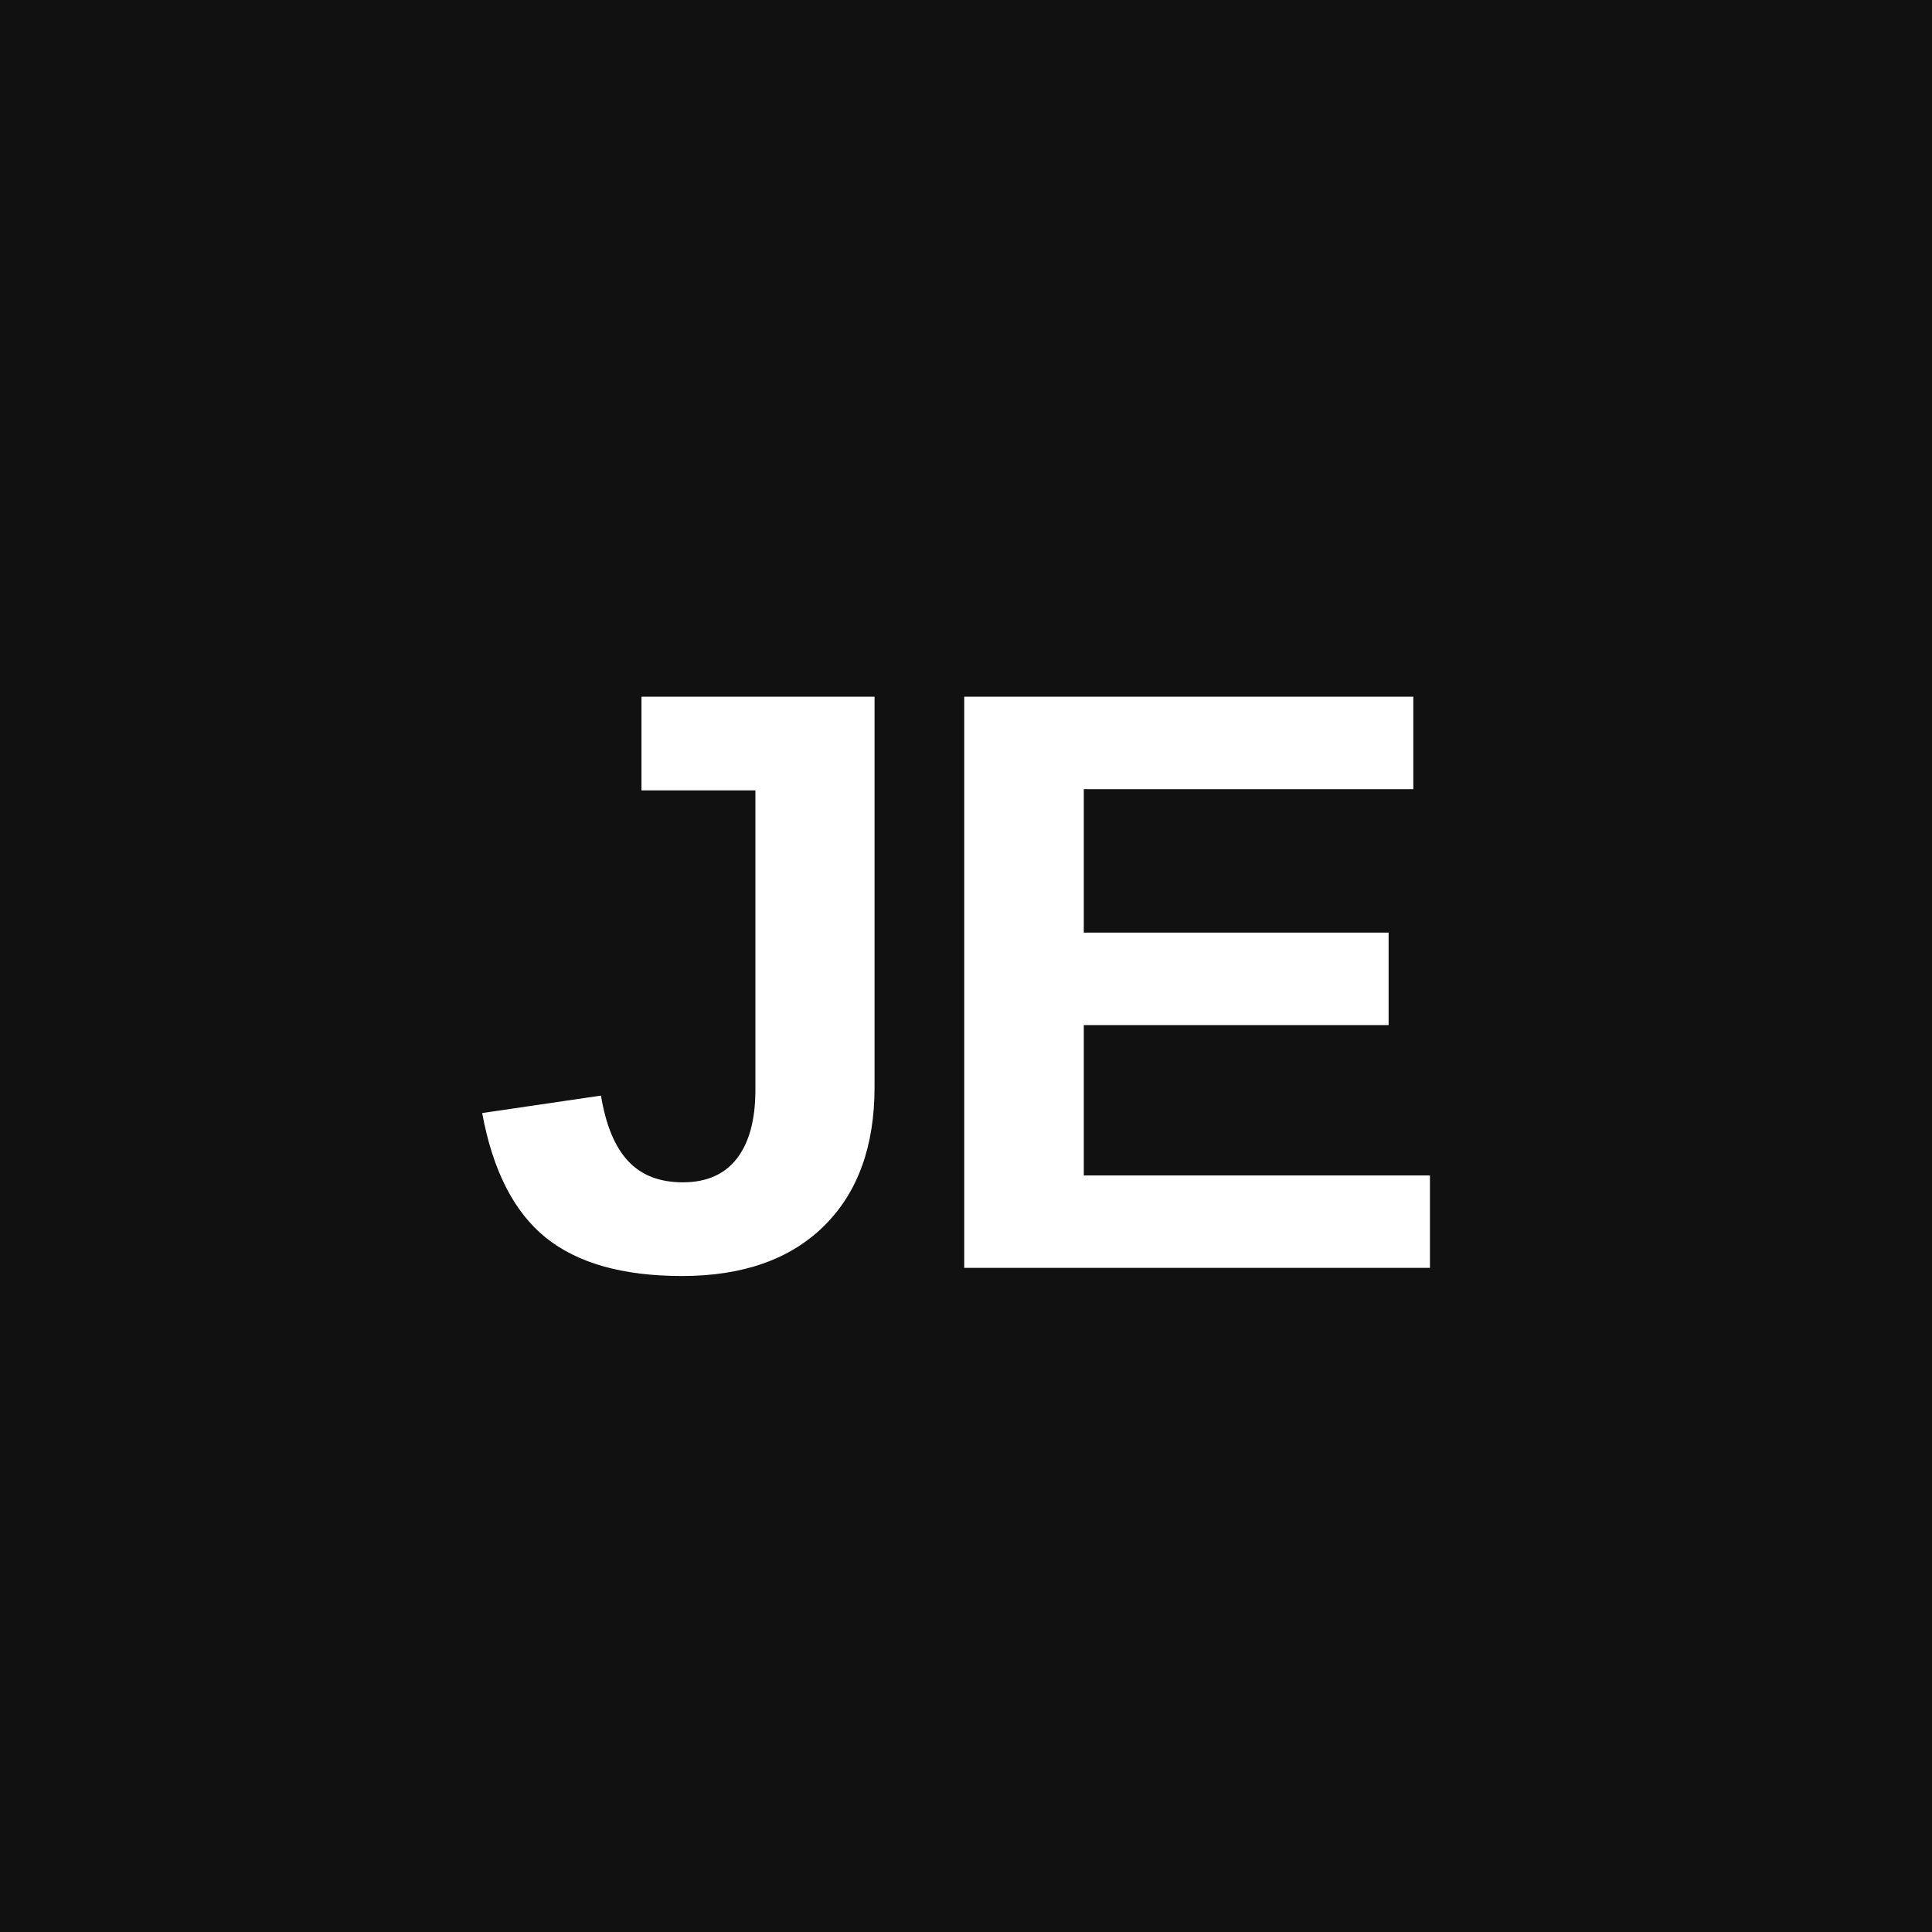
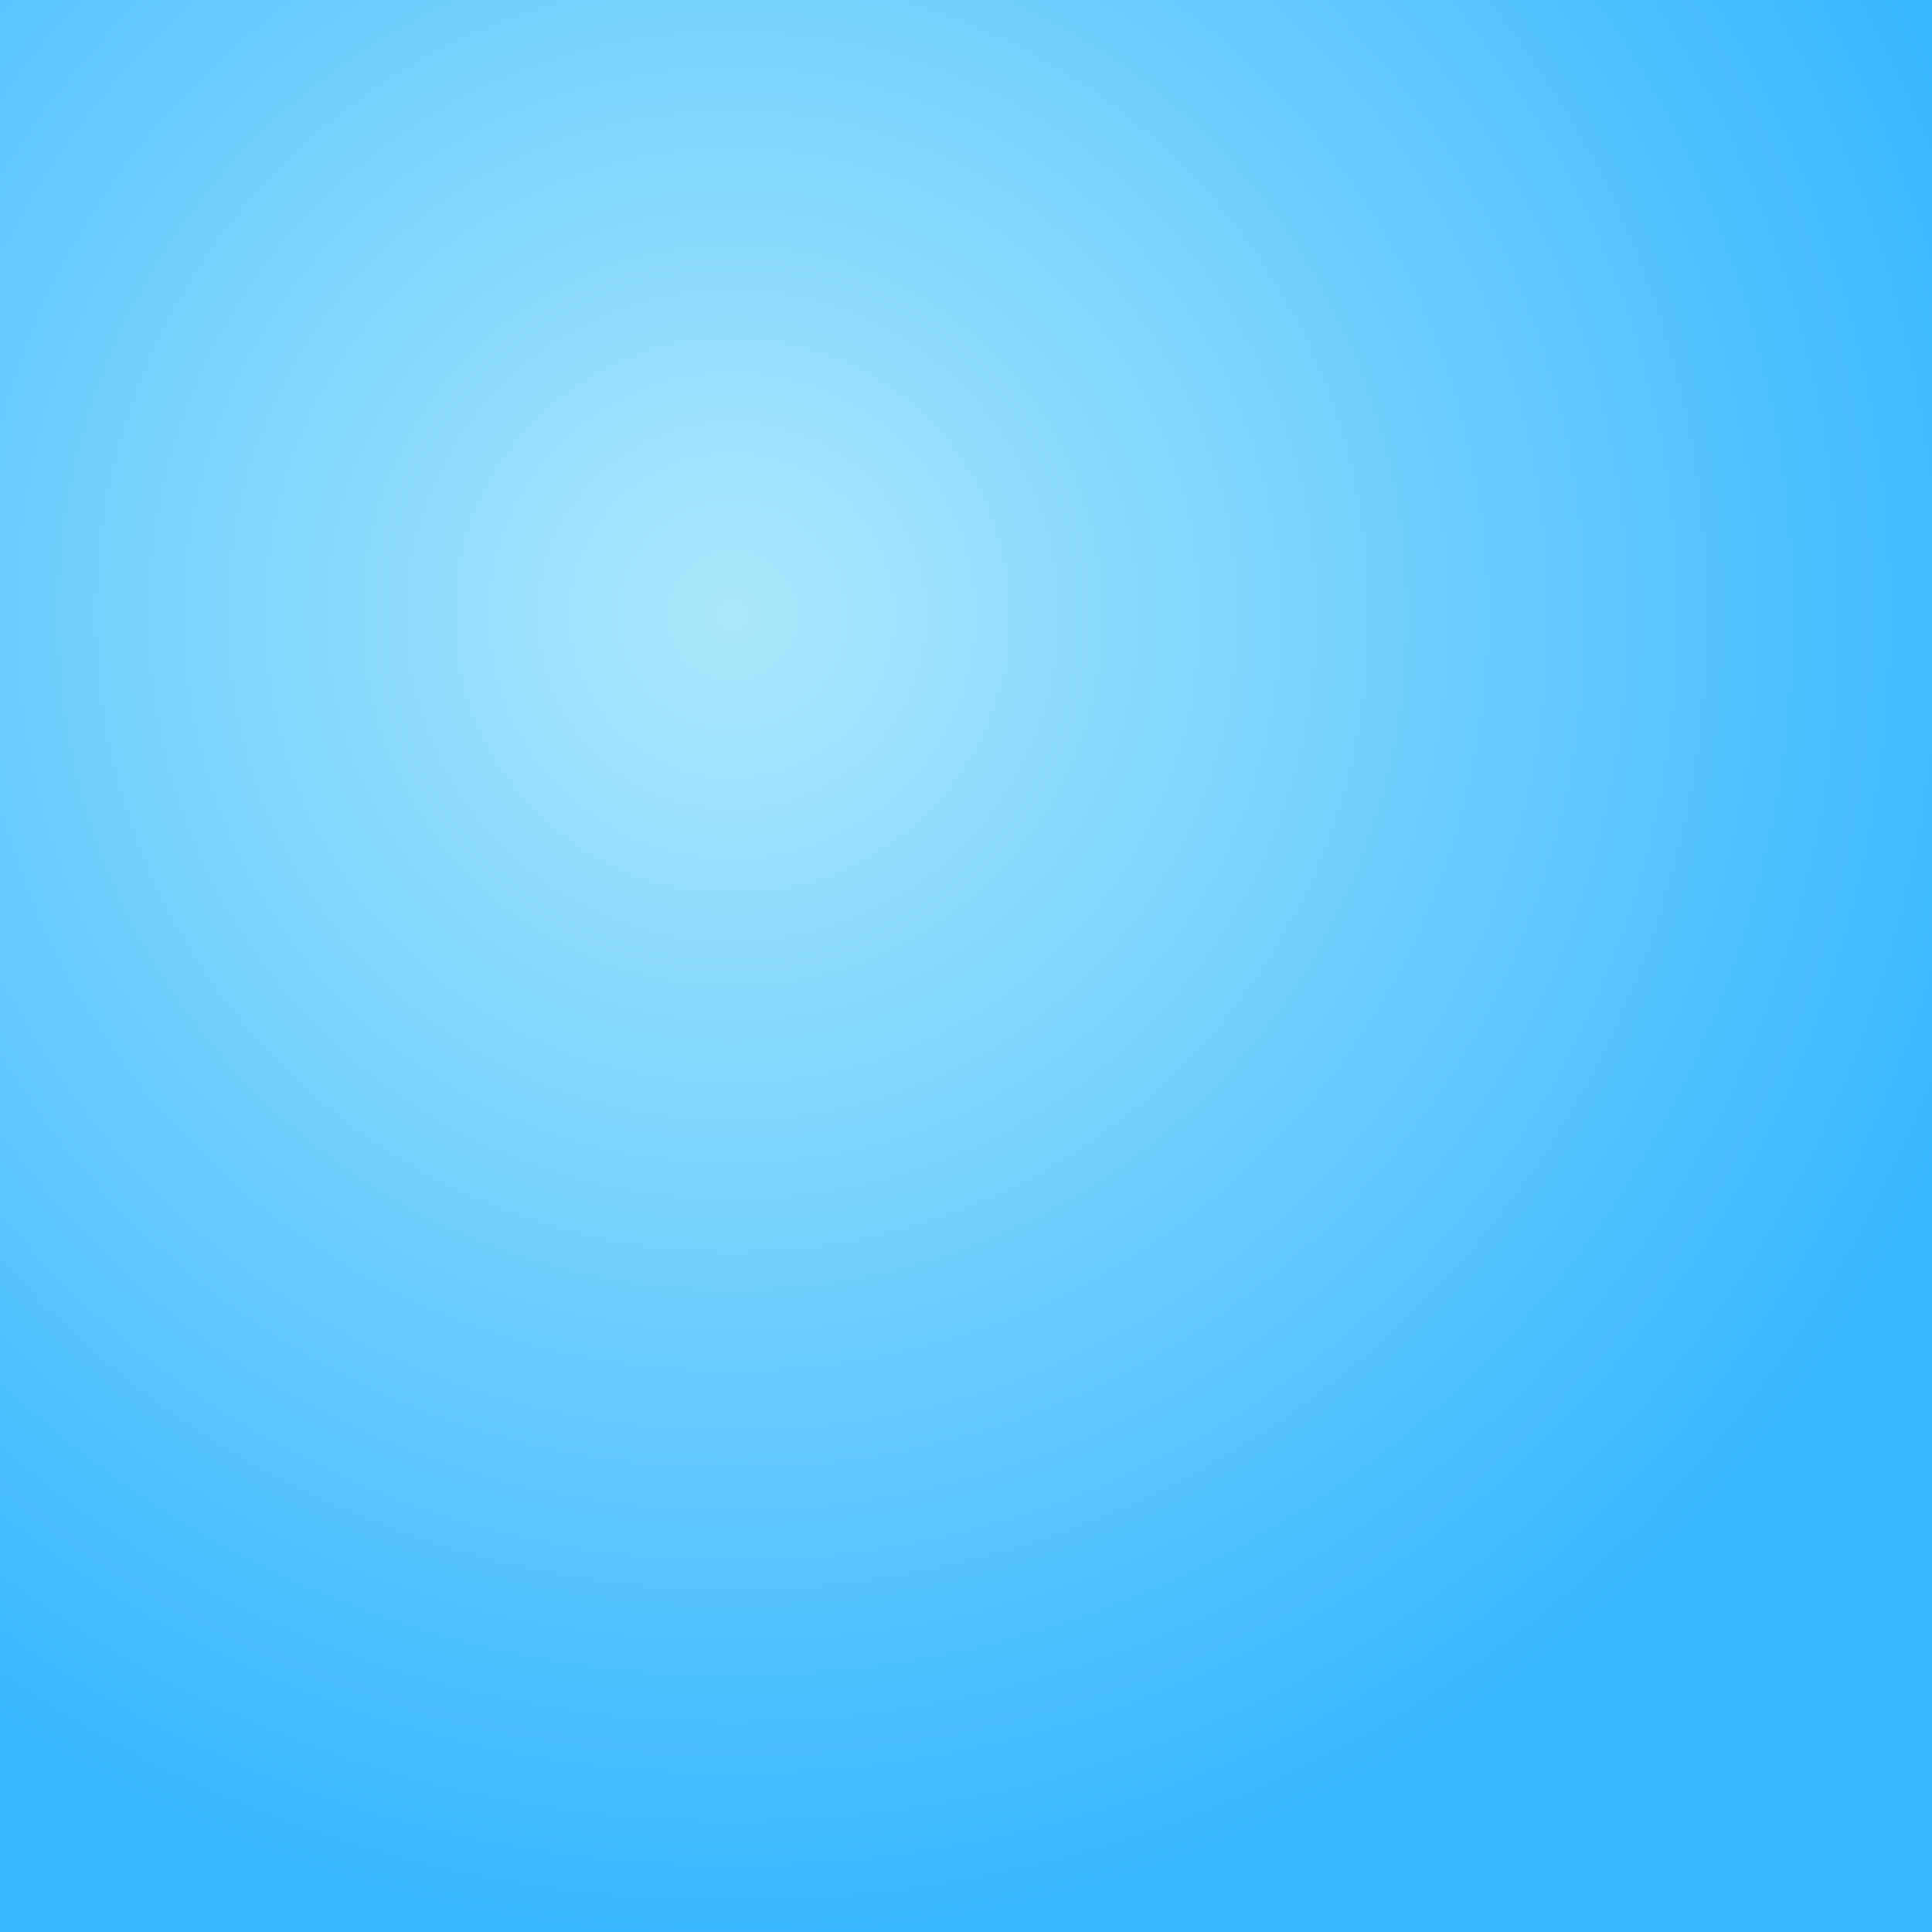
<svg xmlns="http://www.w3.org/2000/svg" viewBox="0 0 512 512">
-   <rect width="512" height="512" fill="#111111" />
-   <text x="256" y="336" text-anchor="middle" font-family="Arial, Helvetica, sans-serif" font-size="220" font-weight="700" fill="white" letter-spacing="-6">JE</text>
+   <defs>
+     <radialGradient id="grad" cx="38%" cy="32%" r="68%">
+       <stop offset="0%" stop-color="#ADE9FC" />
+       <stop offset="100%" stop-color="#38B6FF" />
+     </radialGradient>
+   </defs>
+   <rect width="512" height="512" fill="url(#grad)" />
</svg>
